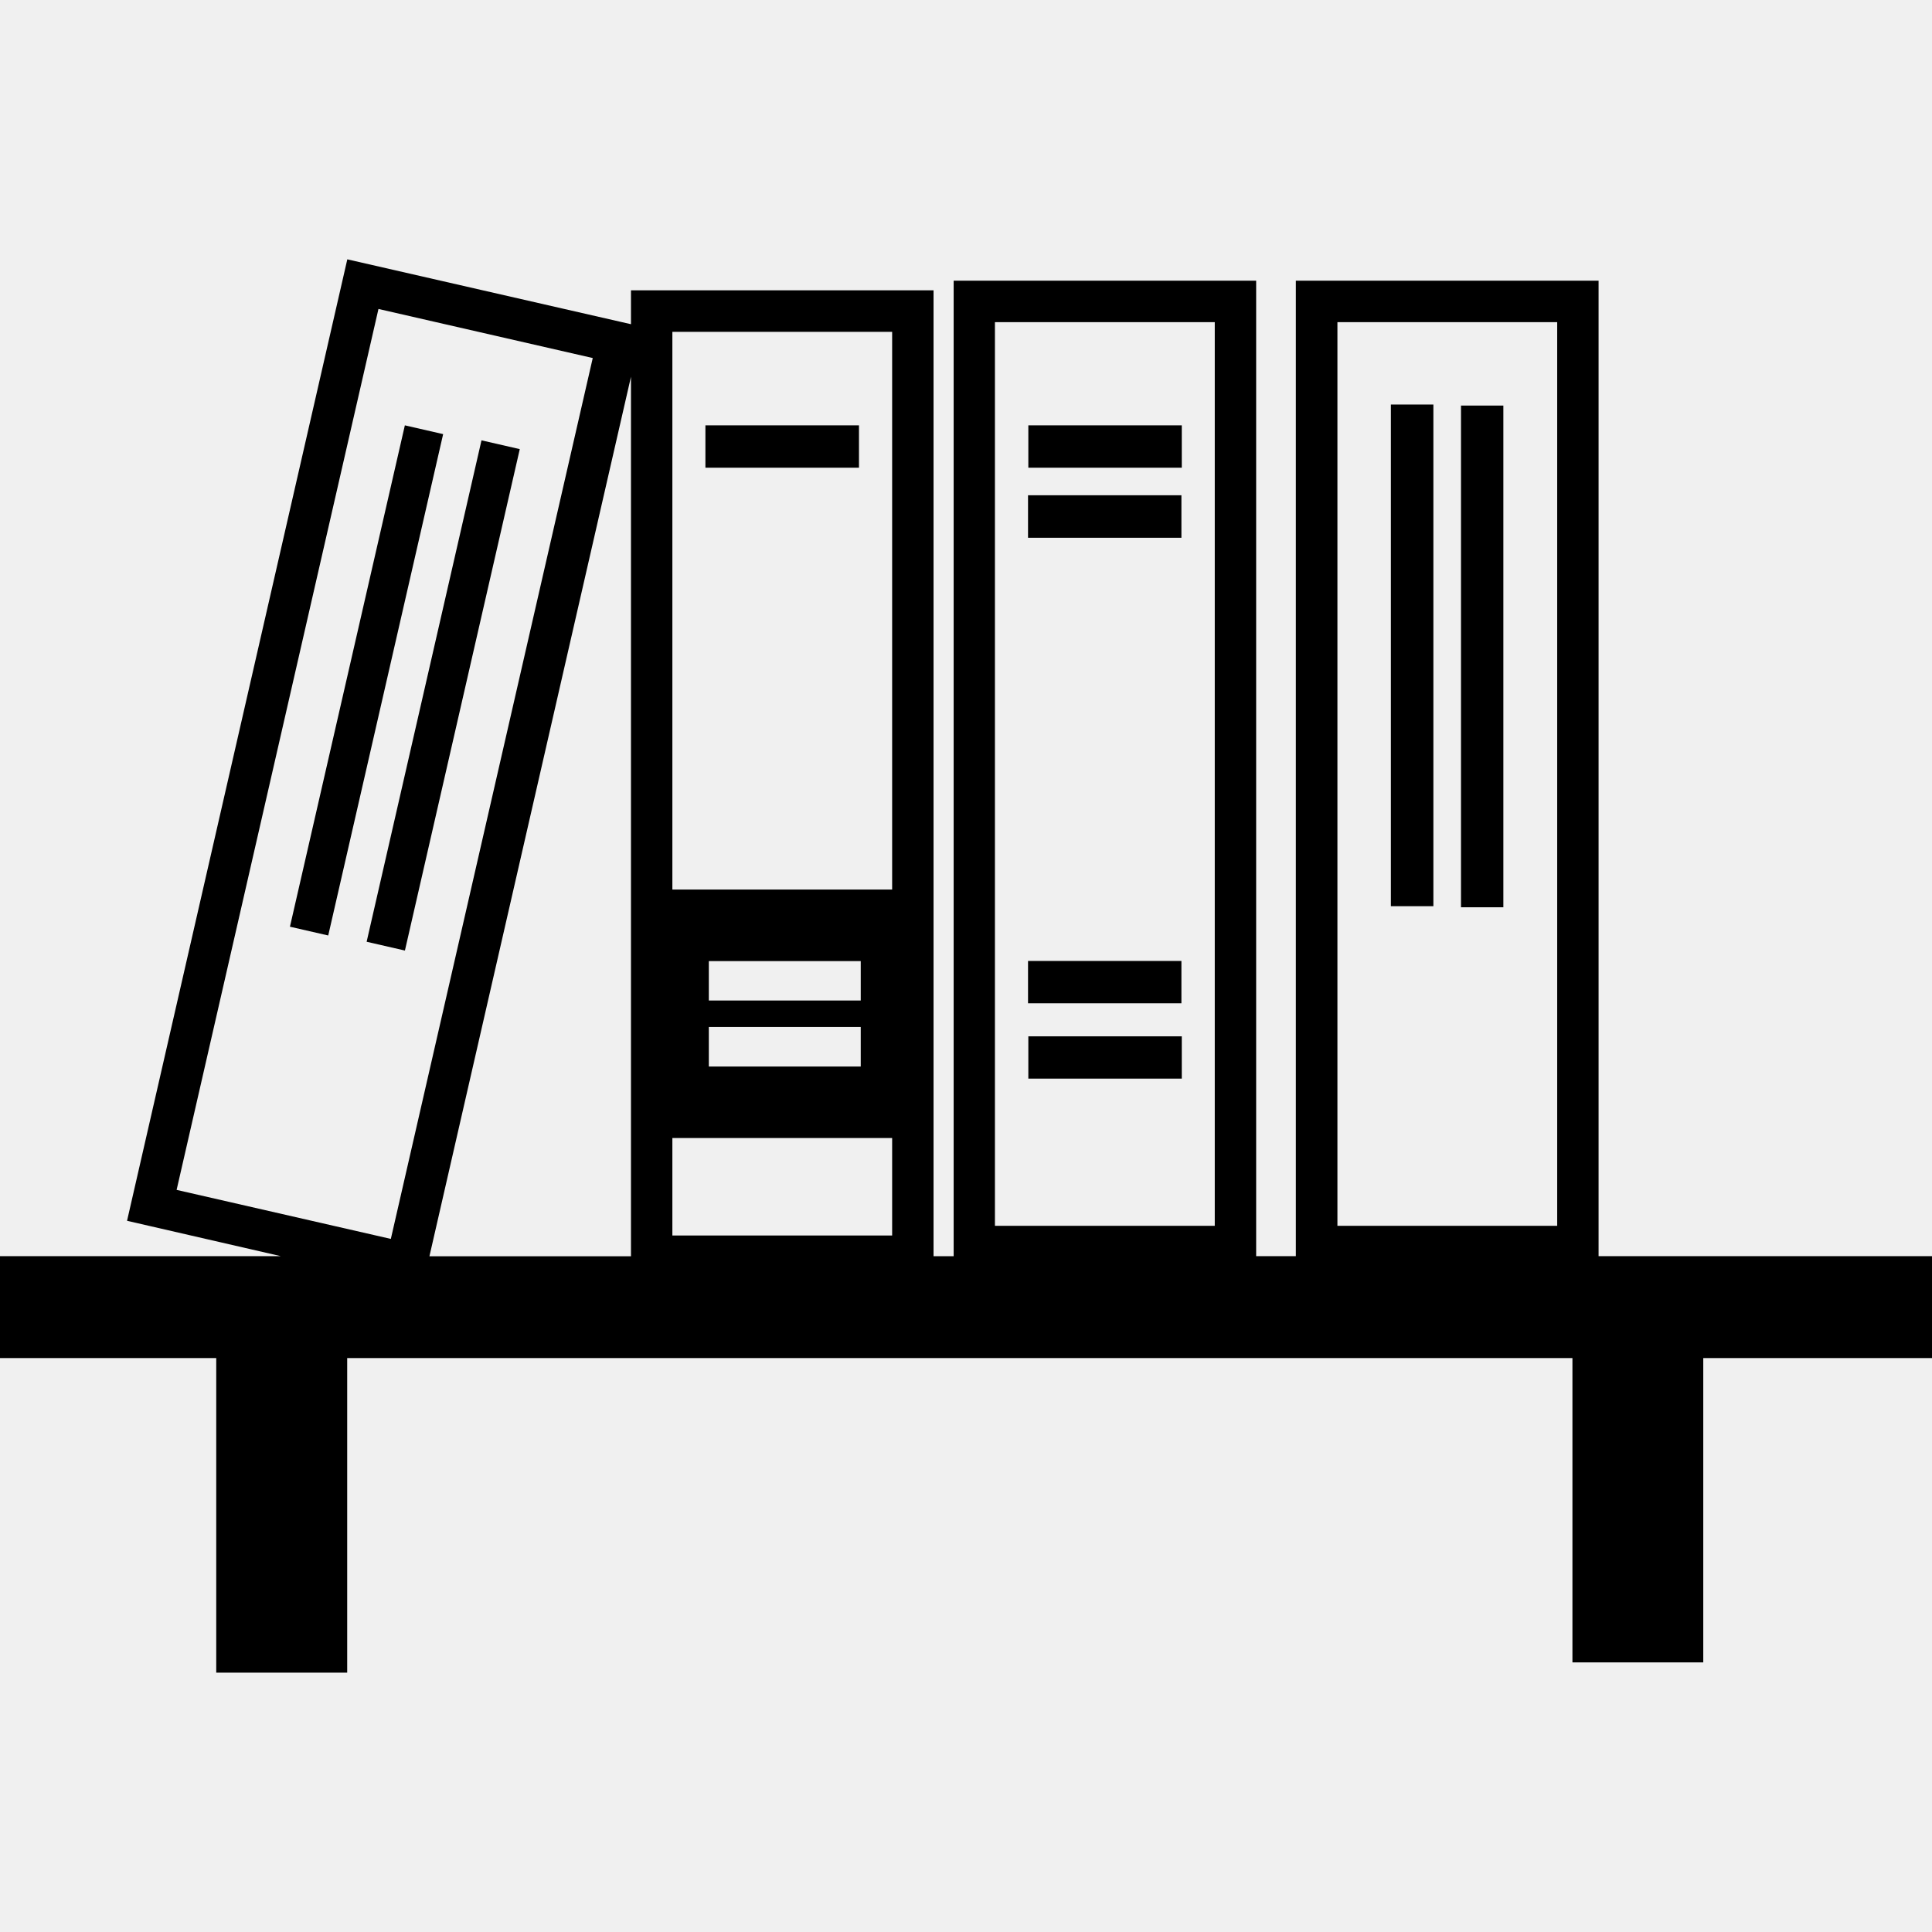
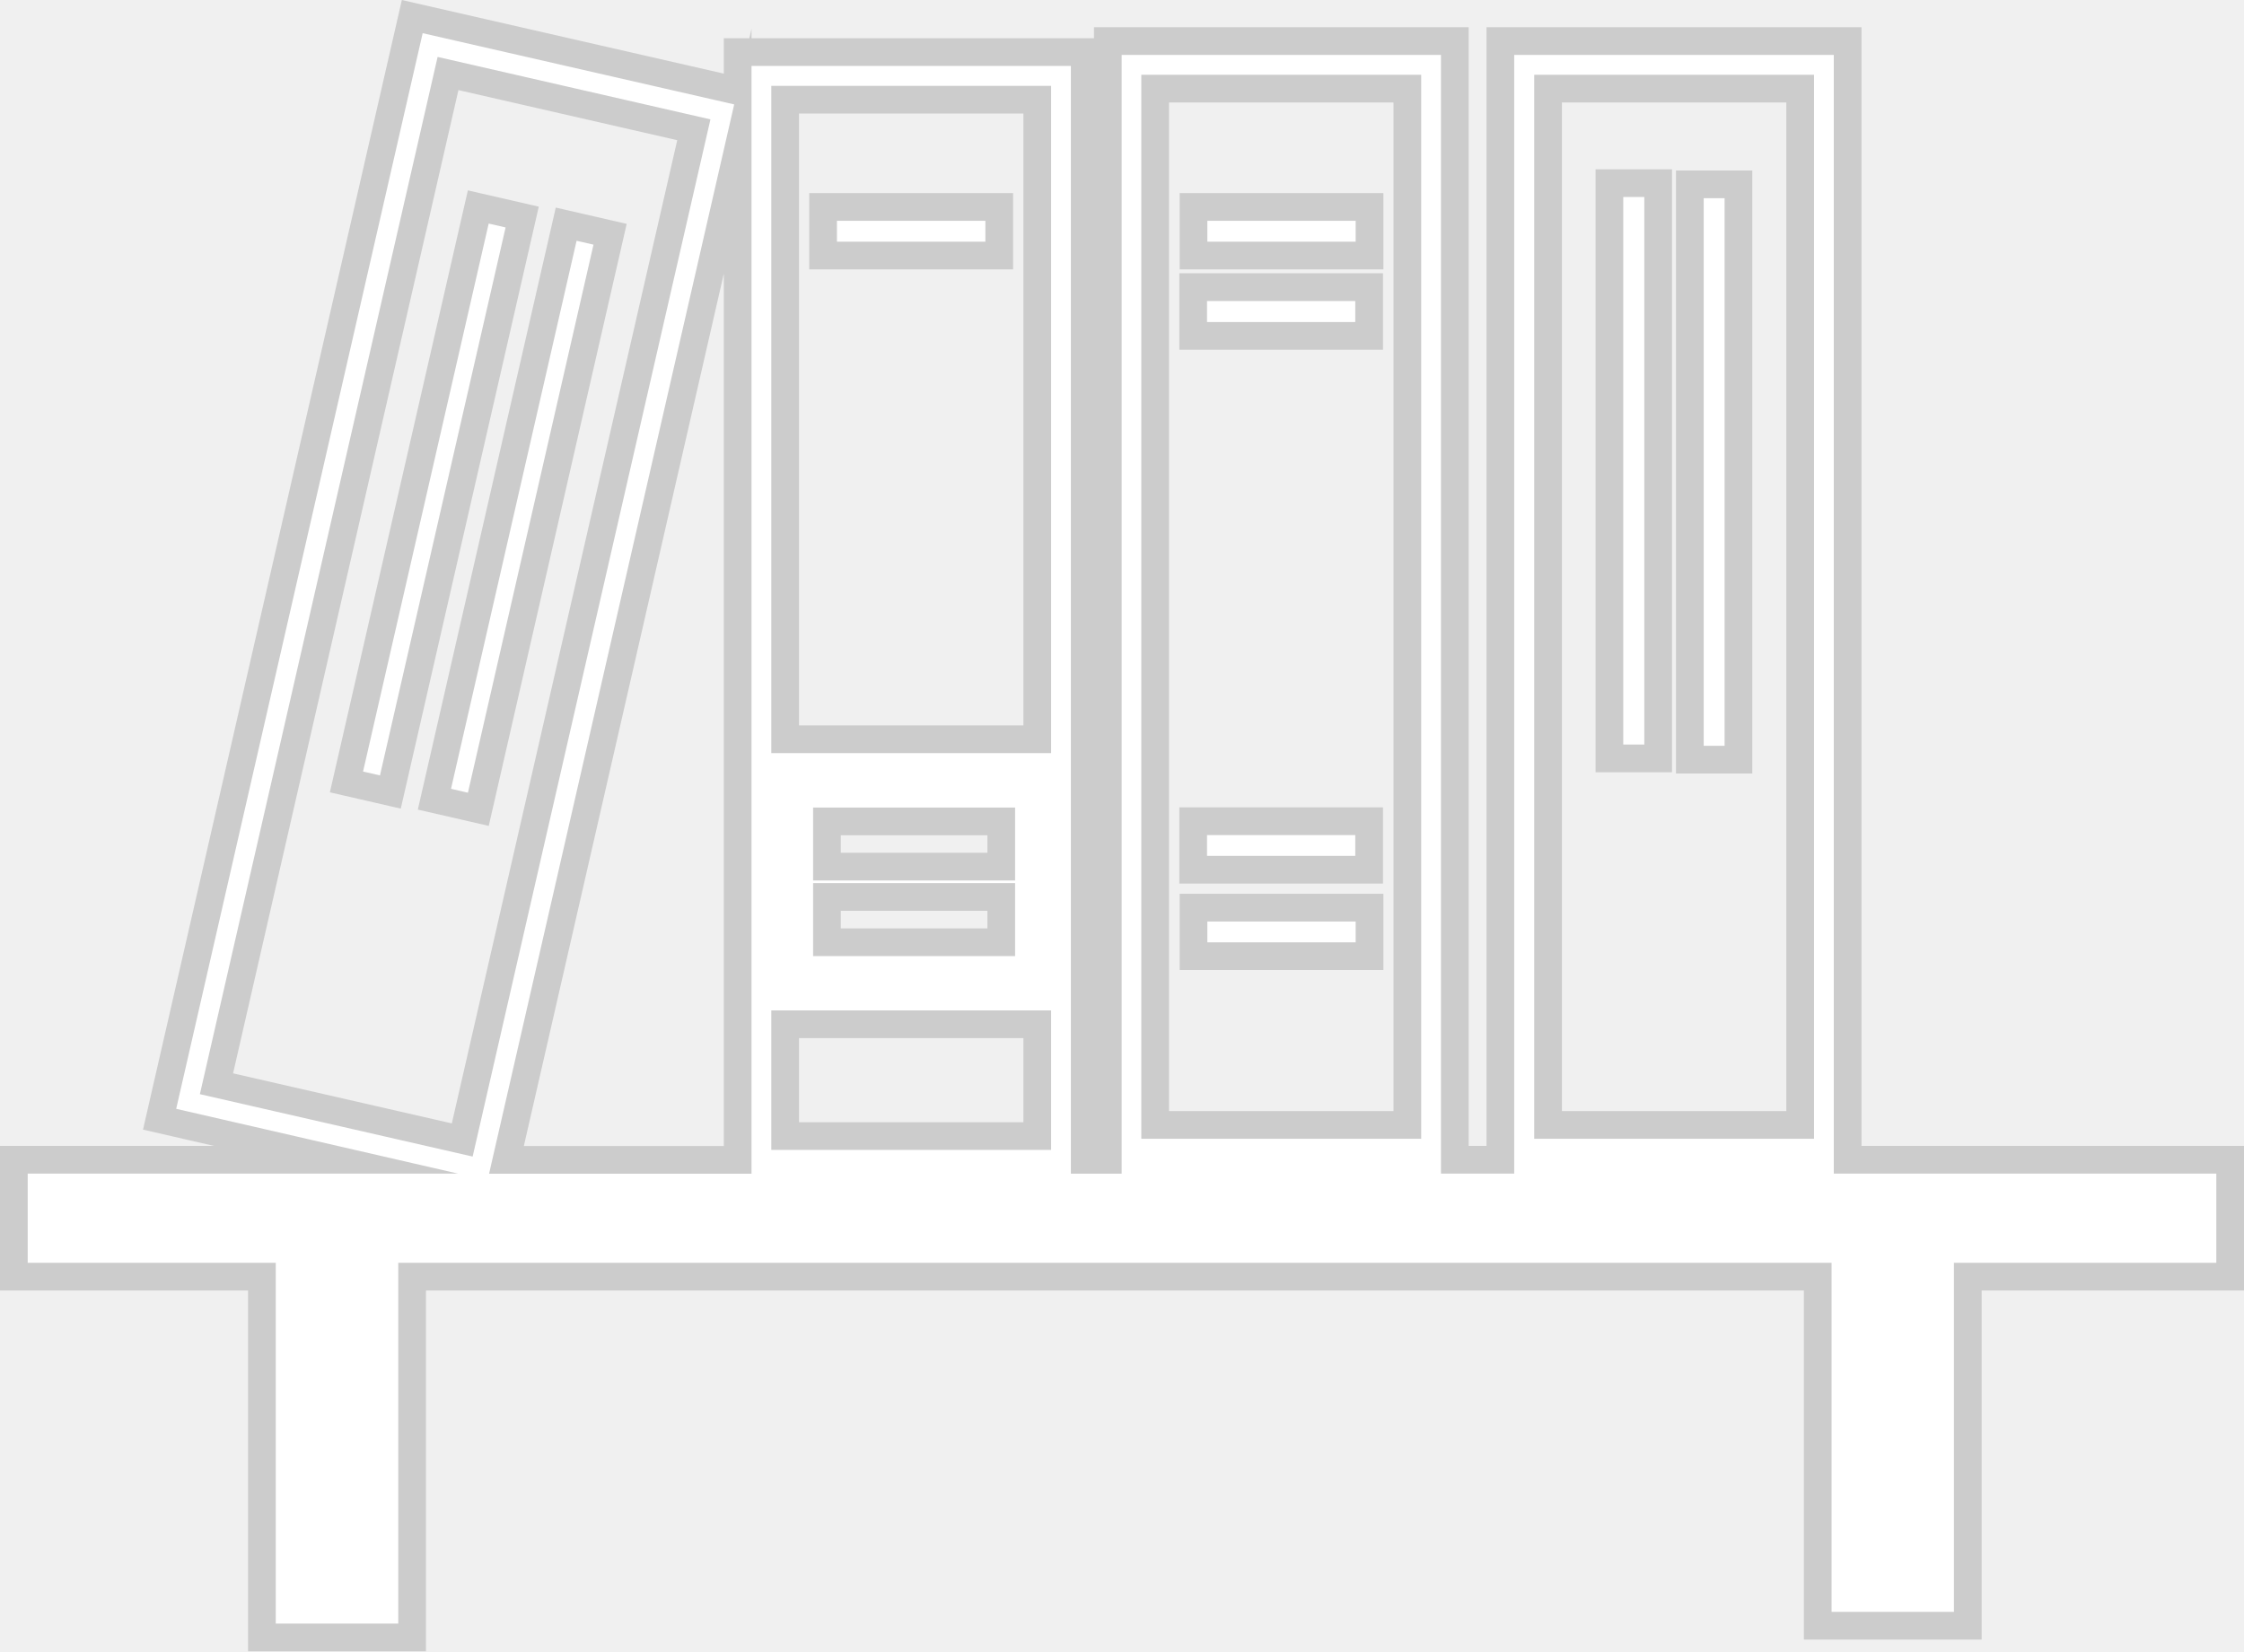
- <svg xmlns="http://www.w3.org/2000/svg" fill="#000000" version="1.1" id="Capa_1" width="800px" height="800px" viewBox="0 0 31.691 31.691" xml:space="preserve">
-   <g>
-     <path d="M16.868,6.977h2.517v0.695h-2.517V6.977z M19.379,8.124h-2.516v0.697h2.516V8.124z M14.09,6.977h-2.519v0.695h2.519V6.977z    M31.691,20.605v1.672h-3.752v4.992h-2.146v-4.992H5.695v5.16H3.547v-5.16H0v-1.672h4.606l-2.522-0.58L5.697,4.254l4.653,1.064   V4.762h4.963v15.844h0.33V4.604h4.962v16.001h0.651V4.604h4.966v16.001H31.691z M6.411,20.322L9.723,5.873L6.208,5.068   l-3.311,14.45L6.411,20.322z M10.35,6.18L7.044,20.607h3.306V6.18z M14.634,18.667h-3.605v1.599h3.605V18.667z M11.627,16.846   v0.648h2.492v-0.648H11.627z M14.119,16.412v-0.647h-2.492v0.647H14.119z M14.634,5.443h-3.605v9.148h3.605V5.443z M19.926,20.107   V5.284H16.32v14.823H19.926z M25.543,5.284h-3.605v14.823h3.605V5.284z M24.66,6.653h-0.695v8.229h0.695V6.653z M23.512,6.636   h-0.697v8.228h0.697V6.636z M7.898,7.223l-1.884,8.225l0.628,0.144l1.884-8.225L7.898,7.223z M6.641,6.977l-1.885,8.224   l0.628,0.144l1.885-8.224L6.641,6.977z M19.379,15.763h-2.516v0.694h2.516V15.763z M16.868,17.693h2.517v-0.694h-2.517V17.693z" />
-   </g>
+ <svg xmlns="http://www.w3.org/2000/svg" id="Capa_1" data-name="Capa 1" viewBox="0 0 810 596.21">
+   <defs>
+     <style>
+       .cls-1 {
+         fill: #fff;
+         stroke: #ccc;
+         stroke-miterlimit: 10;
+         stroke-width: 10px;
+       }
+     </style>
+   </defs>
+   <path class="cls-1" d="m430.81,74.73h63.54v17.54h-63.54v-17.54Zm63.39,28.95h-63.51v17.59h63.51v-17.59Zm-133.51-28.95h-63.59v17.54h63.59v-17.54Zm444.32,344.02v42.21h-94.71v126.02h-54.17v-126.02H148.76v130.26h-54.22v-130.26H5v-42.21h116.27l-63.66-14.64L148.81,5.99l117.46,26.86v-14.04h125.28v399.96h8.33V14.82h125.26v403.93h16.43V14.82h125.36v403.93h138.06Zm-638.16-7.14L250.45,46.86l-88.73-20.32-83.58,364.77,88.71,20.3ZM266.27,54.61l-83.46,364.19h83.46V54.61Zm108.14,315.22h-91v40.36h91v-40.36h0Zm-75.91-45.97v16.36h62.91v-16.36h-62.91Zm62.91-10.96v-16.33h-62.91v16.33h62.91Zm13-276.9h-91v230.93h91V36h0Zm133.59,370.17V31.99h-91.03v374.19h91.03ZM649.8,31.99h-91v374.19h91V31.99Zm-22.29,34.56h-17.54v207.73h17.54V66.55Zm-28.98-.43h-17.59v207.71h17.59V66.12Zm-394.16,14.82l-47.56,207.63,15.85,3.64,47.56-207.63-15.85-3.64Zm-31.73-6.21l-47.58,207.6,15.85,3.64,47.58-207.6-15.85-3.64Zm321.56,221.79h-63.51v17.52h63.51v-17.52Zm-63.39,48.72h63.54v-17.52h-63.54v17.52Z" />
</svg>
